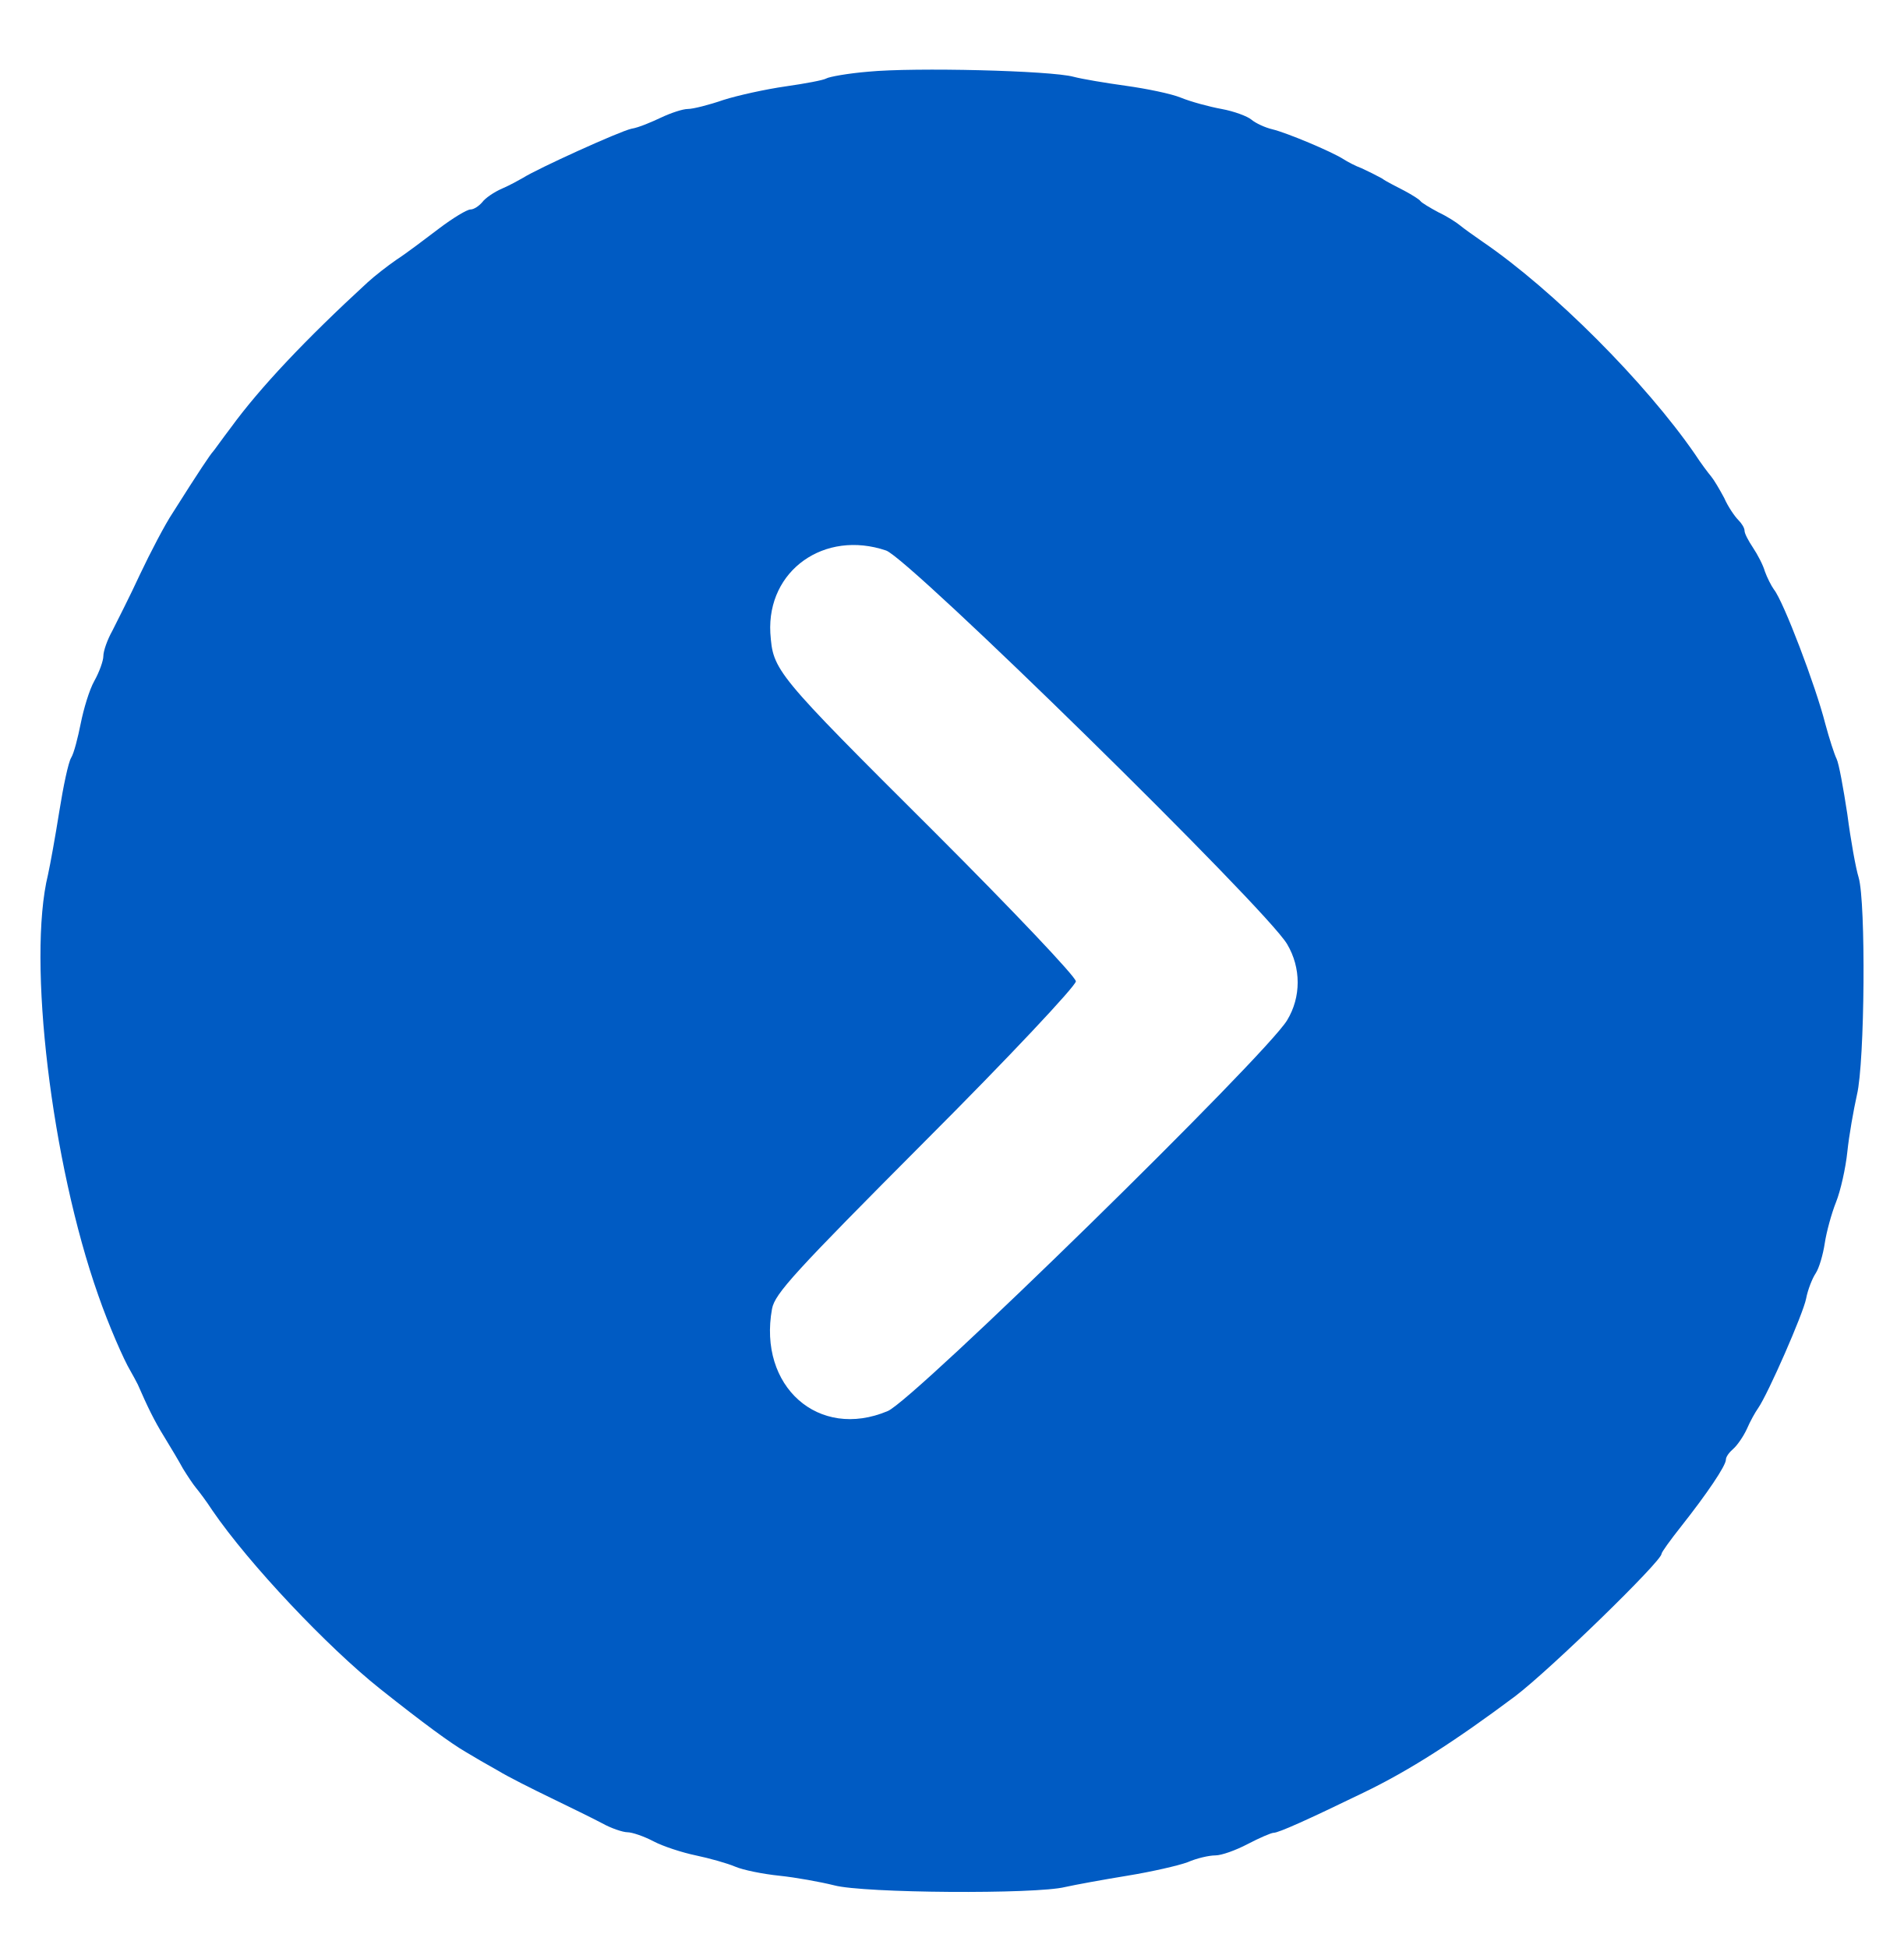
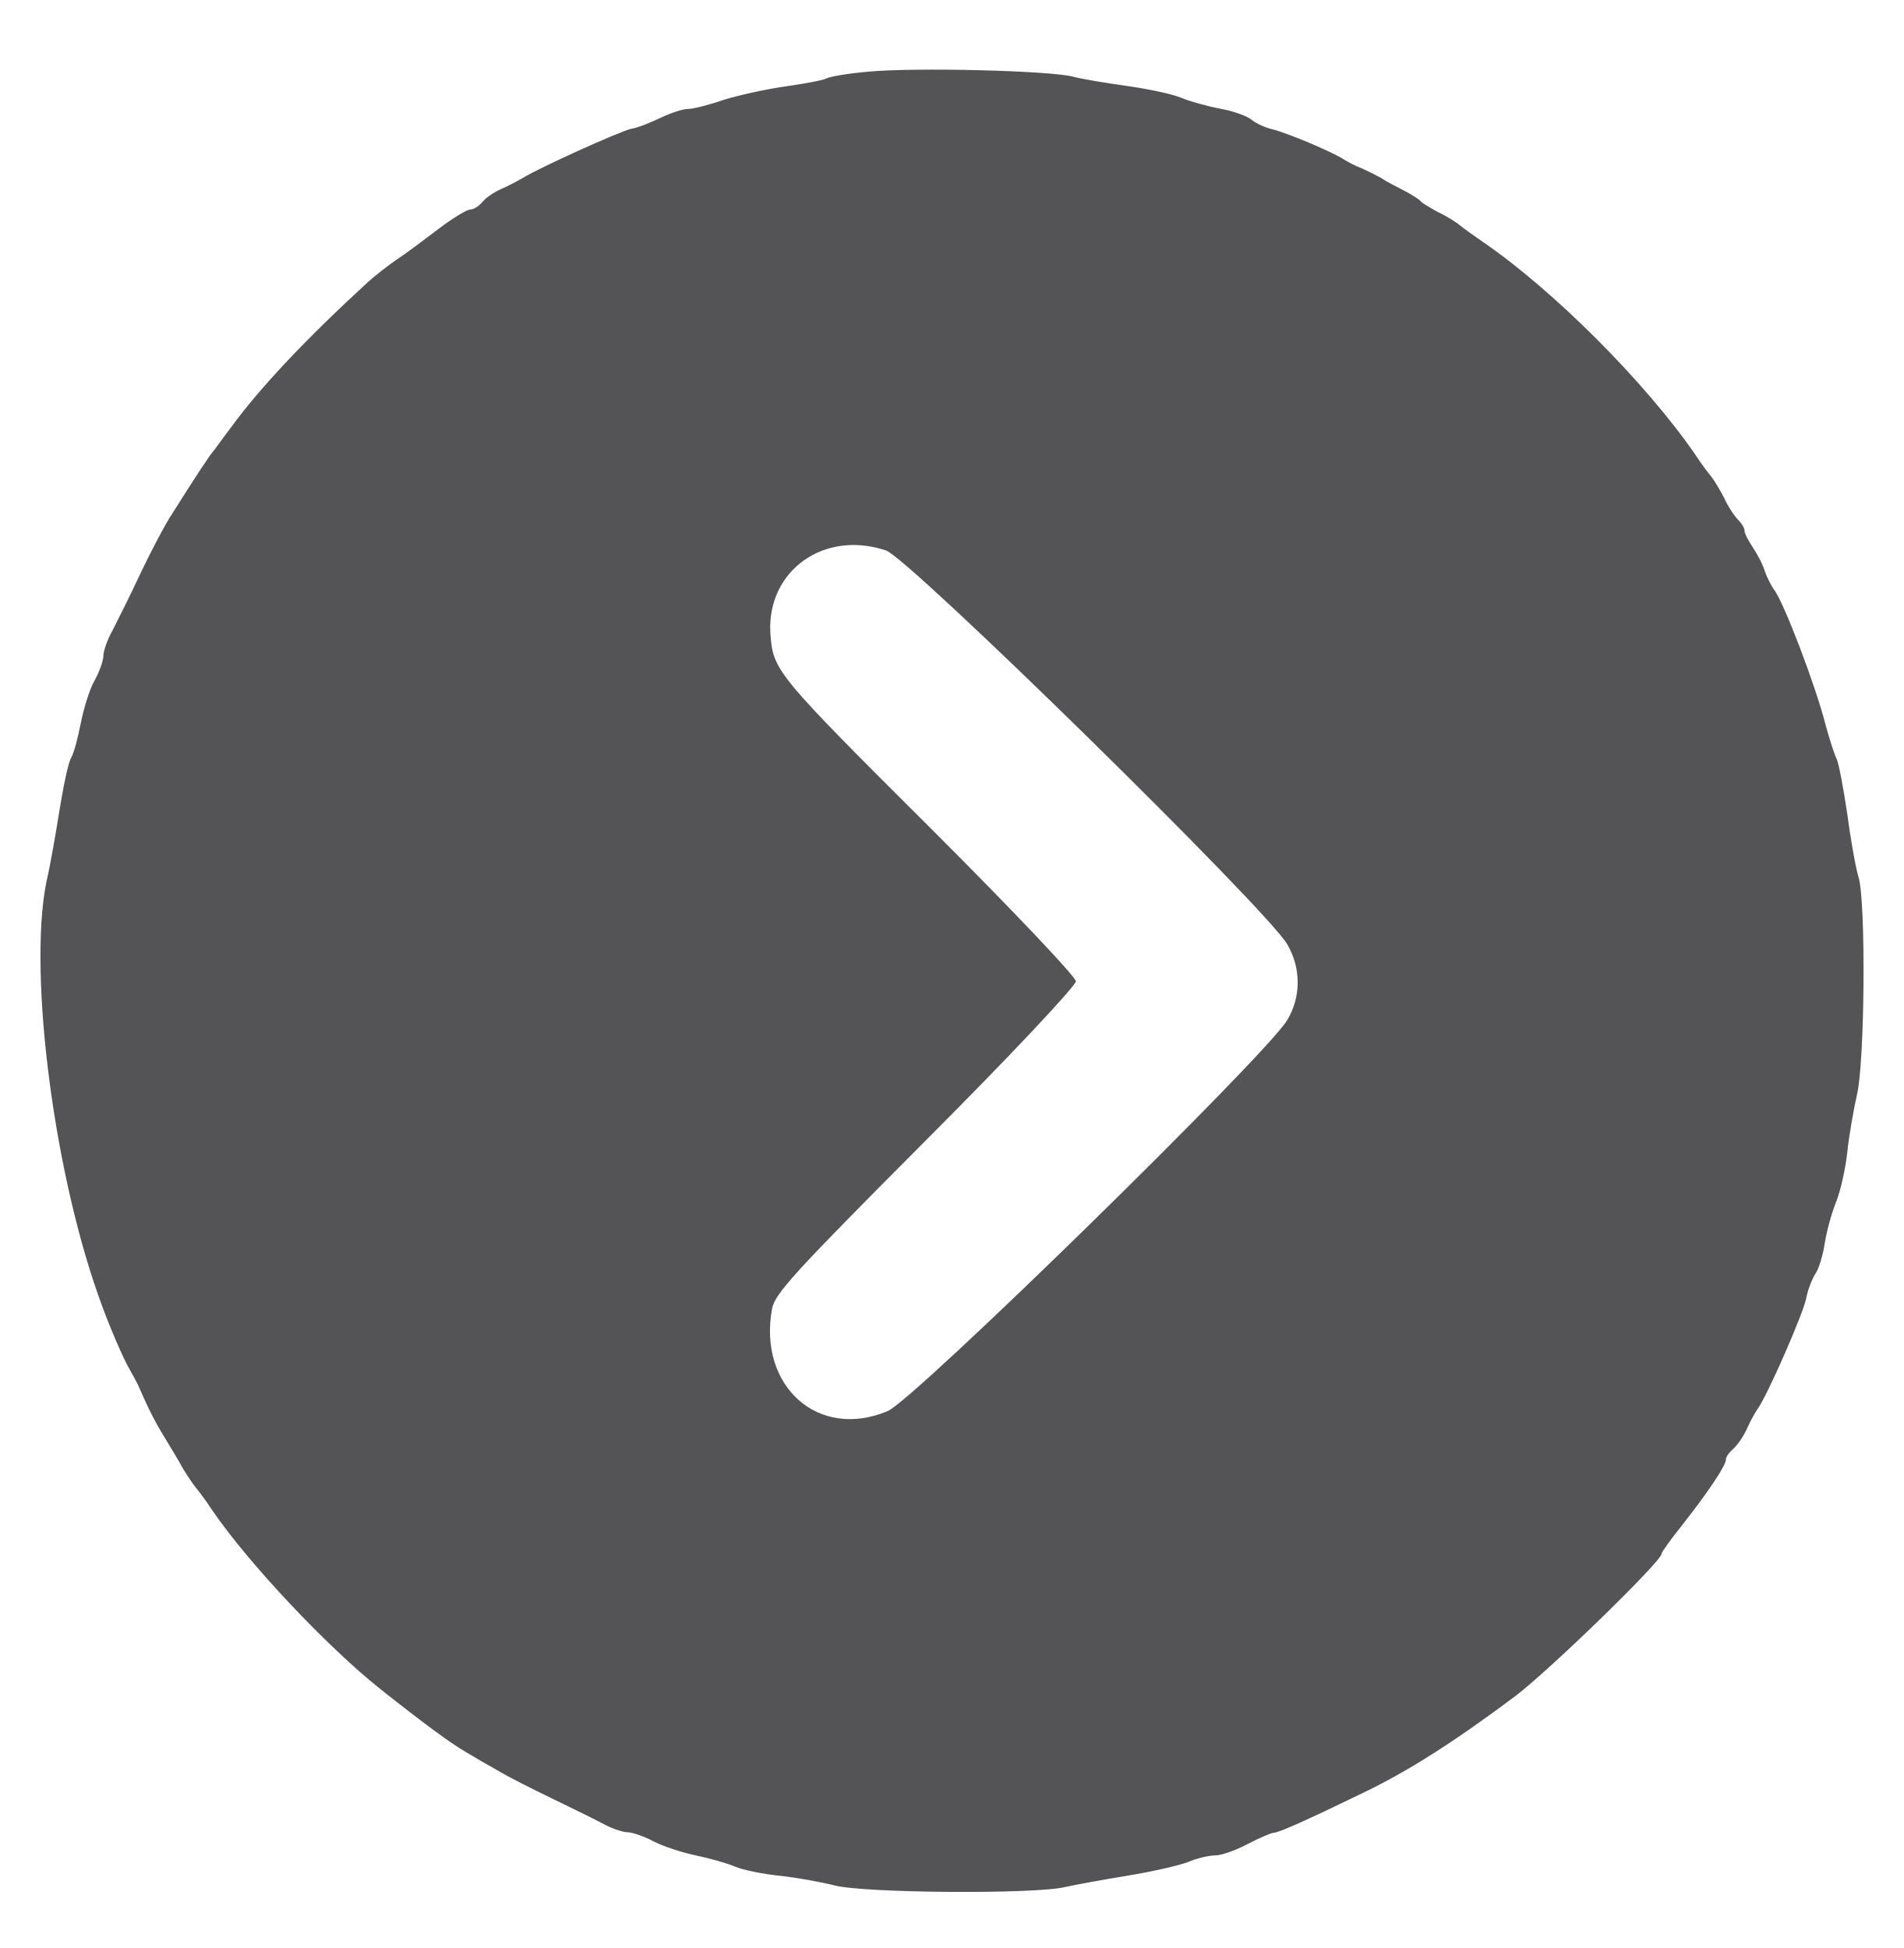
<svg xmlns="http://www.w3.org/2000/svg" version="1.1" id="svg" x="0px" y="0px" viewBox="0 0 337 345" style="enable-background:new 0 0 337 345;" xml:space="preserve">
  <style type="text/css">
- 	.st0{fill:#005BC3;}
+ 	.st0{fill:#545457;}
</style>
  <g id="svgg">
-     <path id="path0" class="st0" d="M153.7,12.7c-3.6,0.3-6.9,0.9-7.4,1.2c-0.5,0.3-3.7,0.9-7.2,1.4c-3.5,0.5-8.5,1.6-11,2.4   c-2.6,0.9-5.4,1.6-6.3,1.6c-0.9,0-3,0.7-4.7,1.5c-1.7,0.8-4,1.8-5.3,2c-2.2,0.5-16.7,7.1-19.2,8.7c-0.7,0.4-2.3,1.3-3.7,1.9   c-1.4,0.6-3,1.7-3.5,2.4c-0.6,0.7-1.5,1.3-2.1,1.3c-0.6,0-3.1,1.5-5.6,3.4c-2.5,1.9-5.8,4.4-7.5,5.5c-1.6,1.1-3.9,2.9-5.1,4   C54.1,60.1,46,68.7,40.9,75.7c-1.6,2.1-3,4.1-3.2,4.3c-0.4,0.4-2.5,3.5-7.1,10.8c-1.4,2.1-4,7.1-5.8,10.9c-1.8,3.9-4.1,8.4-4.9,10   c-0.9,1.6-1.6,3.6-1.6,4.5c0,0.8-0.7,2.8-1.6,4.4c-0.9,1.6-1.9,5-2.4,7.5c-0.5,2.5-1.2,5.3-1.7,6.1c-0.5,0.8-1.4,5.1-2.1,9.5   c-0.7,4.4-1.6,9.4-2,11.2c-3.7,15.1,0.6,51,8.9,74.5c1.8,5.2,4.5,11.4,5.7,13.4c0.4,0.7,1,1.8,1.3,2.4c1.7,3.9,2.9,6.4,4.7,9.3   c1.1,1.8,2.6,4.3,3.3,5.6c0.8,1.3,1.8,2.8,2.3,3.4s1.8,2.3,2.9,4c6.5,9.5,20.4,24.2,29.7,31.6c7.8,6.2,12.6,9.7,15.2,11.2   c1.3,0.8,3.9,2.3,5.7,3.3c1.8,1.1,6,3.2,9.3,4.8c3.3,1.6,7.4,3.6,9.1,4.5c1.6,0.9,3.7,1.6,4.5,1.6c0.8,0,2.9,0.7,4.6,1.6   c1.7,0.9,5.1,2,7.5,2.5c2.4,0.5,5.6,1.4,7,2c1.4,0.6,4.9,1.3,7.8,1.6c2.9,0.3,7.3,1.1,9.7,1.7c5.2,1.4,35.7,1.6,40.9,0.3   c1.8-0.4,6.7-1.3,11-2c4.3-0.7,9.1-1.8,10.7-2.4c1.6-0.7,3.8-1.2,4.9-1.2c1.1,0,3.6-0.9,5.7-2c2.1-1.1,4.2-2,4.6-2   c0.9,0,6-2.3,15.9-7.1c8.1-3.9,16.2-9.1,26.9-17.1c6.3-4.8,25.9-23.9,25.9-25.2c0-0.3,1.6-2.5,3.5-4.9c4.5-5.7,7.9-10.7,7.9-11.8   c0-0.5,0.6-1.3,1.3-1.9s1.8-2.2,2.4-3.5c0.6-1.4,1.5-3,2-3.7c1.8-2.6,8-16.8,8.5-19.4c0.3-1.6,1.1-3.6,1.7-4.5   c0.6-0.9,1.3-3.3,1.6-5.3c0.3-2,1.2-5.3,2-7.3c0.8-2,1.7-6,2-8.9c0.3-2.9,1.1-7.4,1.7-10.1c1.4-5.8,1.6-34.1,0.3-38.5   c-0.5-1.6-1.4-6.6-2-11.2c-0.7-4.6-1.5-9-1.9-9.8c-0.4-0.8-1.3-3.6-2-6.2c-1.7-6.7-7.4-21.7-9.1-23.8c-0.5-0.7-1.2-2.1-1.6-3.2   c-0.3-1.1-1.3-3-2.1-4.2c-0.8-1.2-1.5-2.5-1.5-3c0-0.5-0.5-1.3-1.1-1.9c-0.6-0.6-1.8-2.3-2.5-3.9c-0.8-1.5-1.8-3.2-2.3-3.8   c-0.5-0.6-1.8-2.3-2.9-4c-8.7-12.6-25-29-37.6-37.6c-1.6-1.1-3.4-2.4-4-2.9s-2.3-1.6-3.8-2.3c-1.5-0.8-3-1.7-3.2-2   c-0.2-0.3-1.5-1.1-2.8-1.8c-1.3-0.7-3.2-1.6-4-2.2c-0.9-0.5-2.5-1.3-3.6-1.8c-1.1-0.4-2.6-1.2-3.2-1.6c-2.2-1.4-10.1-4.7-12.6-5.3   c-1.3-0.3-3-1.1-3.7-1.7c-0.7-0.6-3.1-1.5-5.3-1.9c-2.2-0.4-5.5-1.3-7.2-2c-1.7-0.7-6.1-1.6-9.7-2.1c-3.6-0.5-7.8-1.2-9.3-1.6   C186.1,12.5,161.9,11.9,153.7,12.7 M156.9,97.5c4.1,1.4,67.3,63.4,71,69.7c2.5,4.2,2.5,9.4,0,13.5c-3.8,6.3-66,67.2-70.7,69.2   c-12.3,5.2-23-4.4-20.5-18.1c0.5-2.7,4-6.5,27.2-29.8c14.7-14.7,26.6-27.4,26.6-28.2s-11.2-12.6-24.9-26.3   c-28.6-28.5-28.7-28.7-29.2-35.4C135.8,101,146,93.8,156.9,97.5" />
+     <path id="path0" class="st0" d="M153.7,12.7c-3.6,0.3-6.9,0.9-7.4,1.2s-3.7,0.9-7.2,1.4s-8.5,1.6-11,2.4c-2.6,0.9-5.4,1.6-6.3,1.6   s-3,0.7-4.7,1.5s-4,1.8-5.3,2c-2.2,0.5-16.7,7.1-19.2,8.7c-0.7,0.4-2.3,1.3-3.7,1.9c-1.4,0.6-3,1.7-3.5,2.4   c-0.6,0.7-1.5,1.3-2.1,1.3s-3.1,1.5-5.6,3.4s-5.8,4.4-7.5,5.5c-1.6,1.1-3.9,2.9-5.1,4C54.1,60.1,46,68.7,40.9,75.7   c-1.6,2.1-3,4.1-3.2,4.3c-0.4,0.4-2.5,3.5-7.1,10.8c-1.4,2.1-4,7.1-5.8,10.9c-1.8,3.9-4.1,8.4-4.9,10c-0.9,1.6-1.6,3.6-1.6,4.5   c0,0.8-0.7,2.8-1.6,4.4s-1.9,5-2.4,7.5s-1.2,5.3-1.7,6.1s-1.4,5.1-2.1,9.5s-1.6,9.4-2,11.2c-3.7,15.1,0.6,51,8.9,74.5   c1.8,5.2,4.5,11.4,5.7,13.4c0.4,0.7,1,1.8,1.3,2.4c1.7,3.9,2.9,6.4,4.7,9.3c1.1,1.8,2.6,4.3,3.3,5.6c0.8,1.3,1.8,2.8,2.3,3.4   s1.8,2.3,2.9,4c6.5,9.5,20.4,24.2,29.7,31.6c7.8,6.2,12.6,9.7,15.2,11.2c1.3,0.8,3.9,2.3,5.7,3.3c1.8,1.1,6,3.2,9.3,4.8   c3.3,1.6,7.4,3.6,9.1,4.5c1.6,0.9,3.7,1.6,4.5,1.6s2.9,0.7,4.6,1.6s5.1,2,7.5,2.5s5.6,1.4,7,2s4.9,1.3,7.8,1.6   c2.9,0.3,7.3,1.1,9.7,1.7c5.2,1.4,35.7,1.6,40.9,0.3c1.8-0.4,6.7-1.3,11-2s9.1-1.8,10.7-2.4c1.6-0.7,3.8-1.2,4.9-1.2   c1.1,0,3.6-0.9,5.7-2c2.1-1.1,4.2-2,4.6-2c0.9,0,6-2.3,15.9-7.1c8.1-3.9,16.2-9.1,26.9-17.1c6.3-4.8,25.9-23.9,25.9-25.2   c0-0.3,1.6-2.5,3.5-4.9c4.5-5.7,7.9-10.7,7.9-11.8c0-0.5,0.6-1.3,1.3-1.9c0.7-0.6,1.8-2.2,2.4-3.5c0.6-1.4,1.5-3,2-3.7   c1.8-2.6,8-16.8,8.5-19.4c0.3-1.6,1.1-3.6,1.7-4.5s1.3-3.3,1.6-5.3c0.3-2,1.2-5.3,2-7.3s1.7-6,2-8.9s1.1-7.4,1.7-10.1   c1.4-5.8,1.6-34.1,0.3-38.5c-0.5-1.6-1.4-6.6-2-11.2c-0.7-4.6-1.5-9-1.9-9.8s-1.3-3.6-2-6.2c-1.7-6.7-7.4-21.7-9.1-23.8   c-0.5-0.7-1.2-2.1-1.6-3.2c-0.3-1.1-1.3-3-2.1-4.2c-0.8-1.2-1.5-2.5-1.5-3s-0.5-1.3-1.1-1.9s-1.8-2.3-2.5-3.9   c-0.8-1.5-1.8-3.2-2.3-3.8c-0.5-0.6-1.8-2.3-2.9-4c-8.7-12.6-25-29-37.6-37.6c-1.6-1.1-3.4-2.4-4-2.9s-2.3-1.6-3.8-2.3   c-1.5-0.8-3-1.7-3.2-2s-1.5-1.1-2.8-1.8s-3.2-1.6-4-2.2c-0.9-0.5-2.5-1.3-3.6-1.8c-1.1-0.4-2.6-1.2-3.2-1.6   c-2.2-1.4-10.1-4.7-12.6-5.3c-1.3-0.3-3-1.1-3.7-1.7s-3.1-1.5-5.3-1.9s-5.5-1.3-7.2-2s-6.1-1.6-9.7-2.1c-3.6-0.5-7.8-1.2-9.3-1.6   C186.1,12.5,161.9,11.9,153.7,12.7 M156.9,97.5c4.1,1.4,67.3,63.4,71,69.7c2.5,4.2,2.5,9.4,0,13.5c-3.8,6.3-66,67.2-70.7,69.2   c-12.3,5.2-23-4.4-20.5-18.1c0.5-2.7,4-6.5,27.2-29.8c14.7-14.7,26.6-27.4,26.6-28.2s-11.2-12.6-24.9-26.3   c-28.6-28.5-28.7-28.7-29.2-35.4C135.8,101,146,93.8,156.9,97.5" />
  </g>
</svg>
